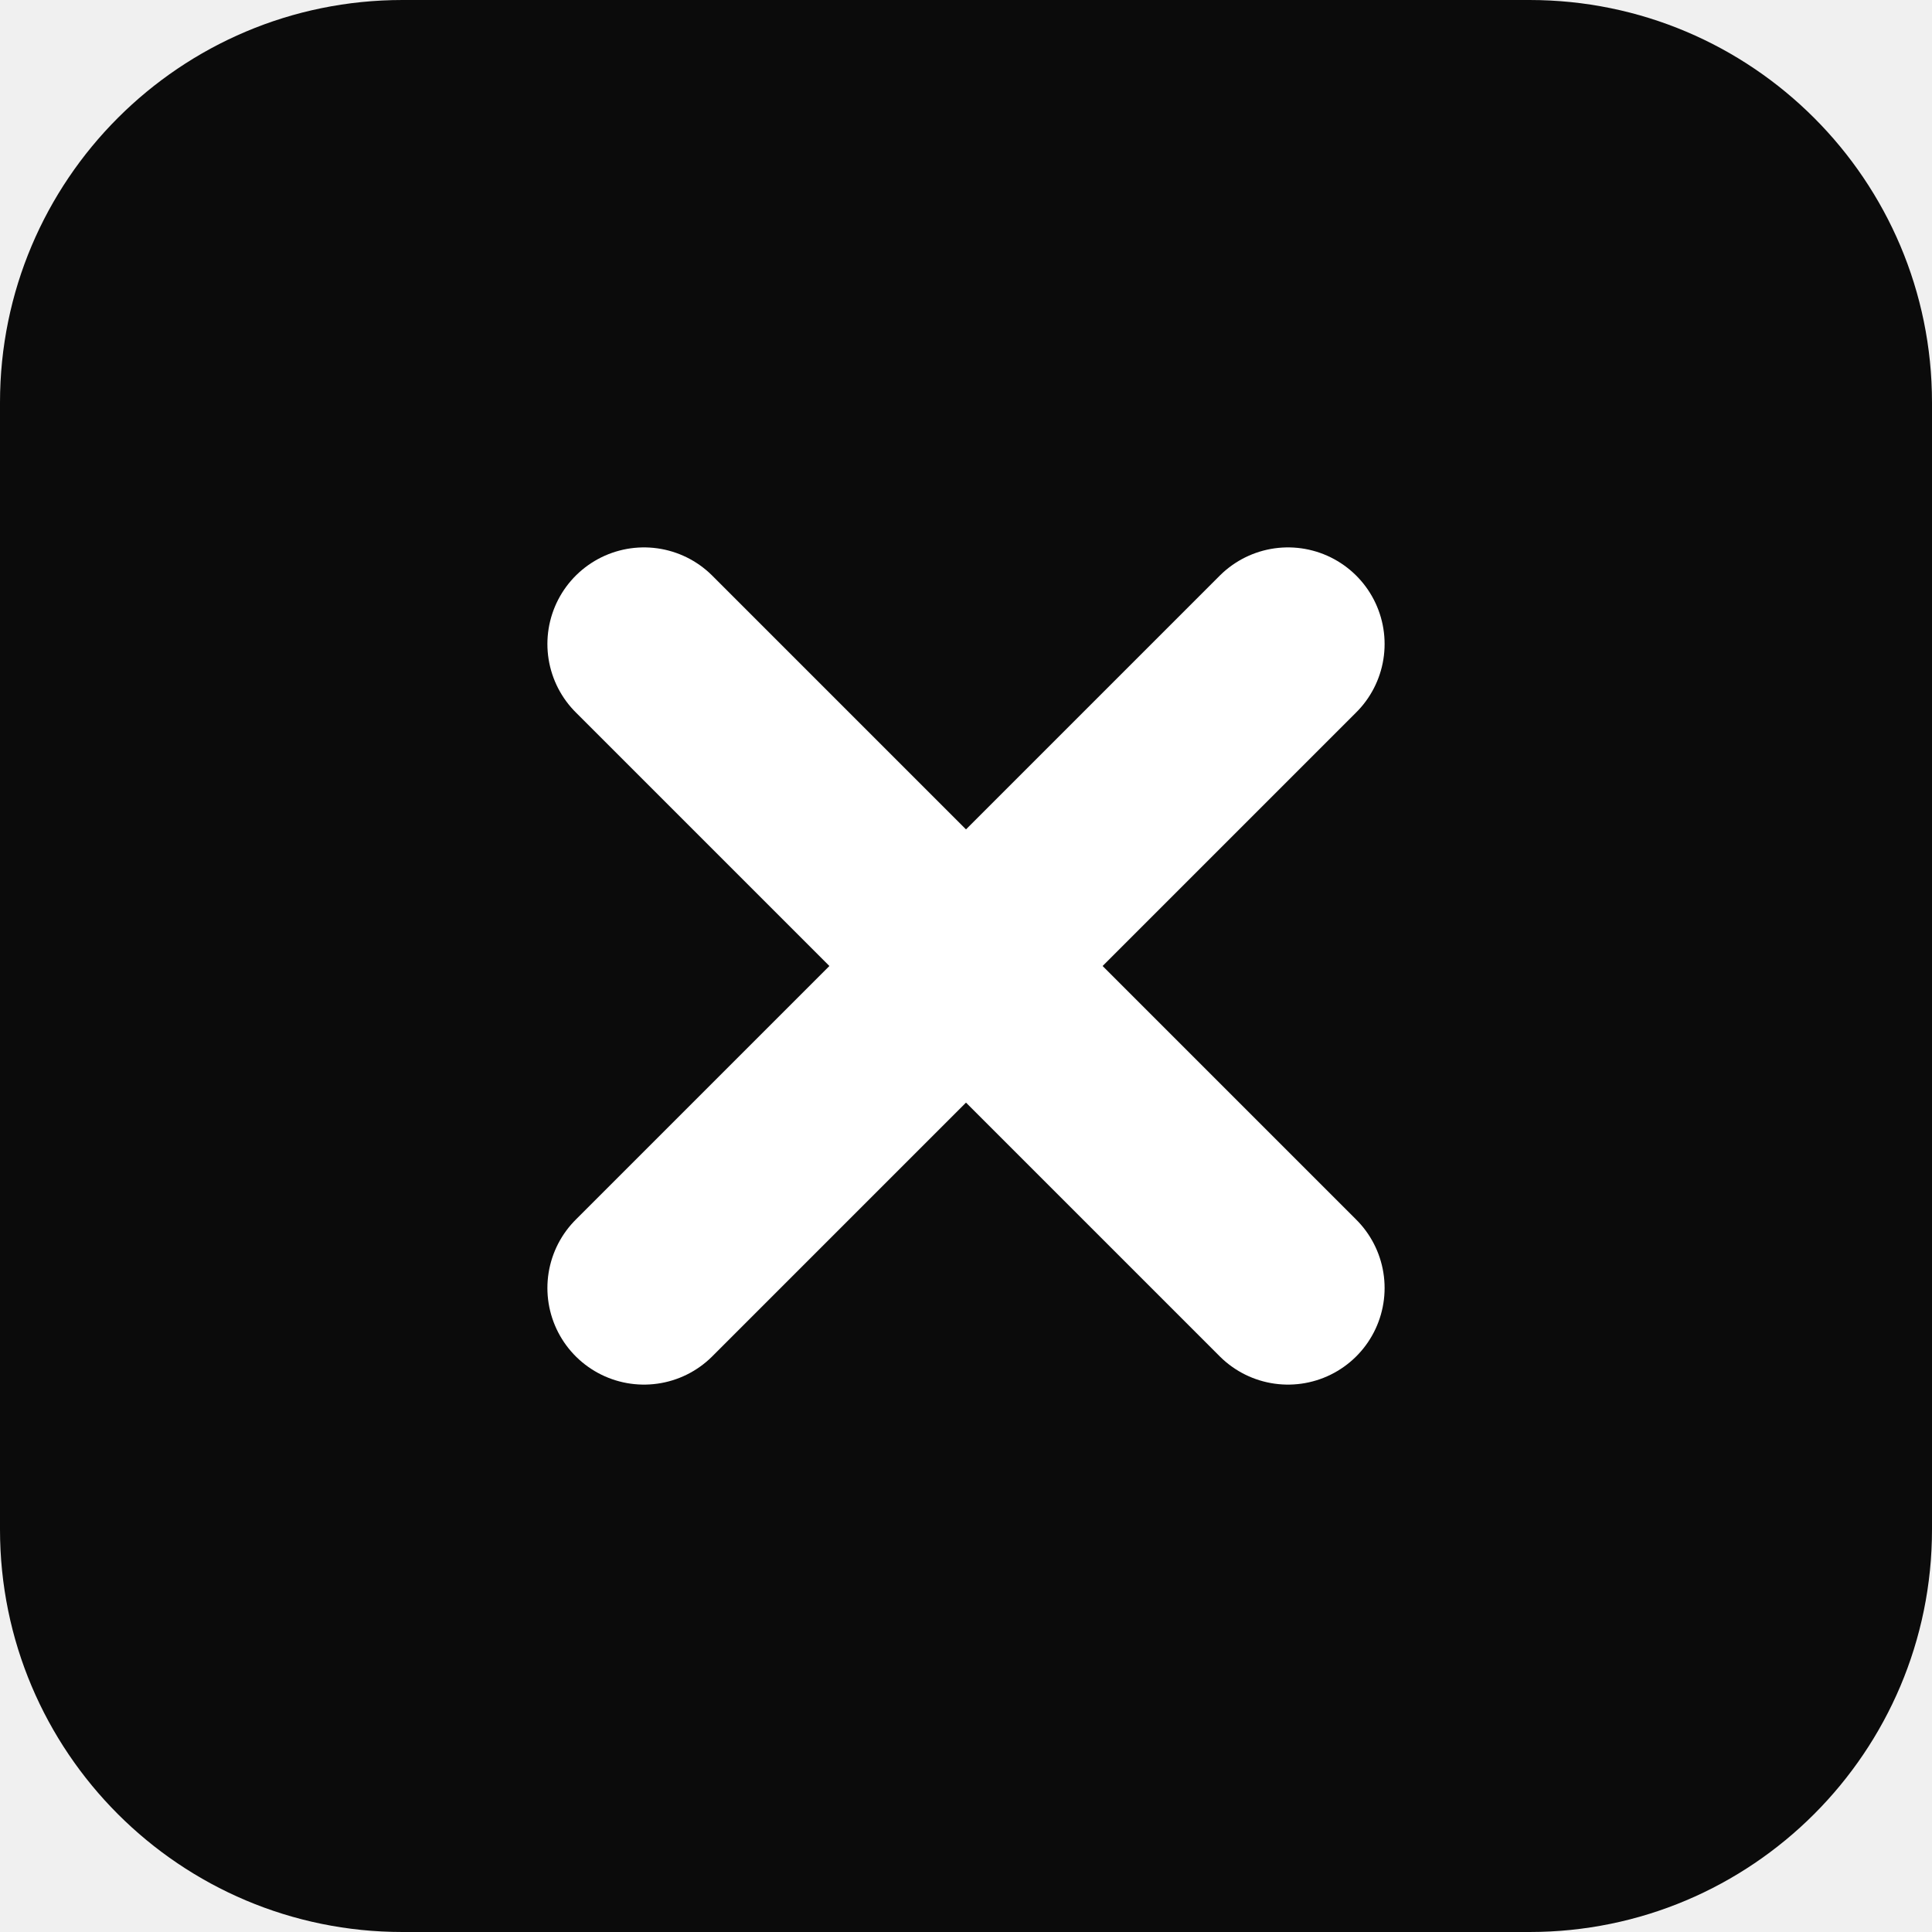
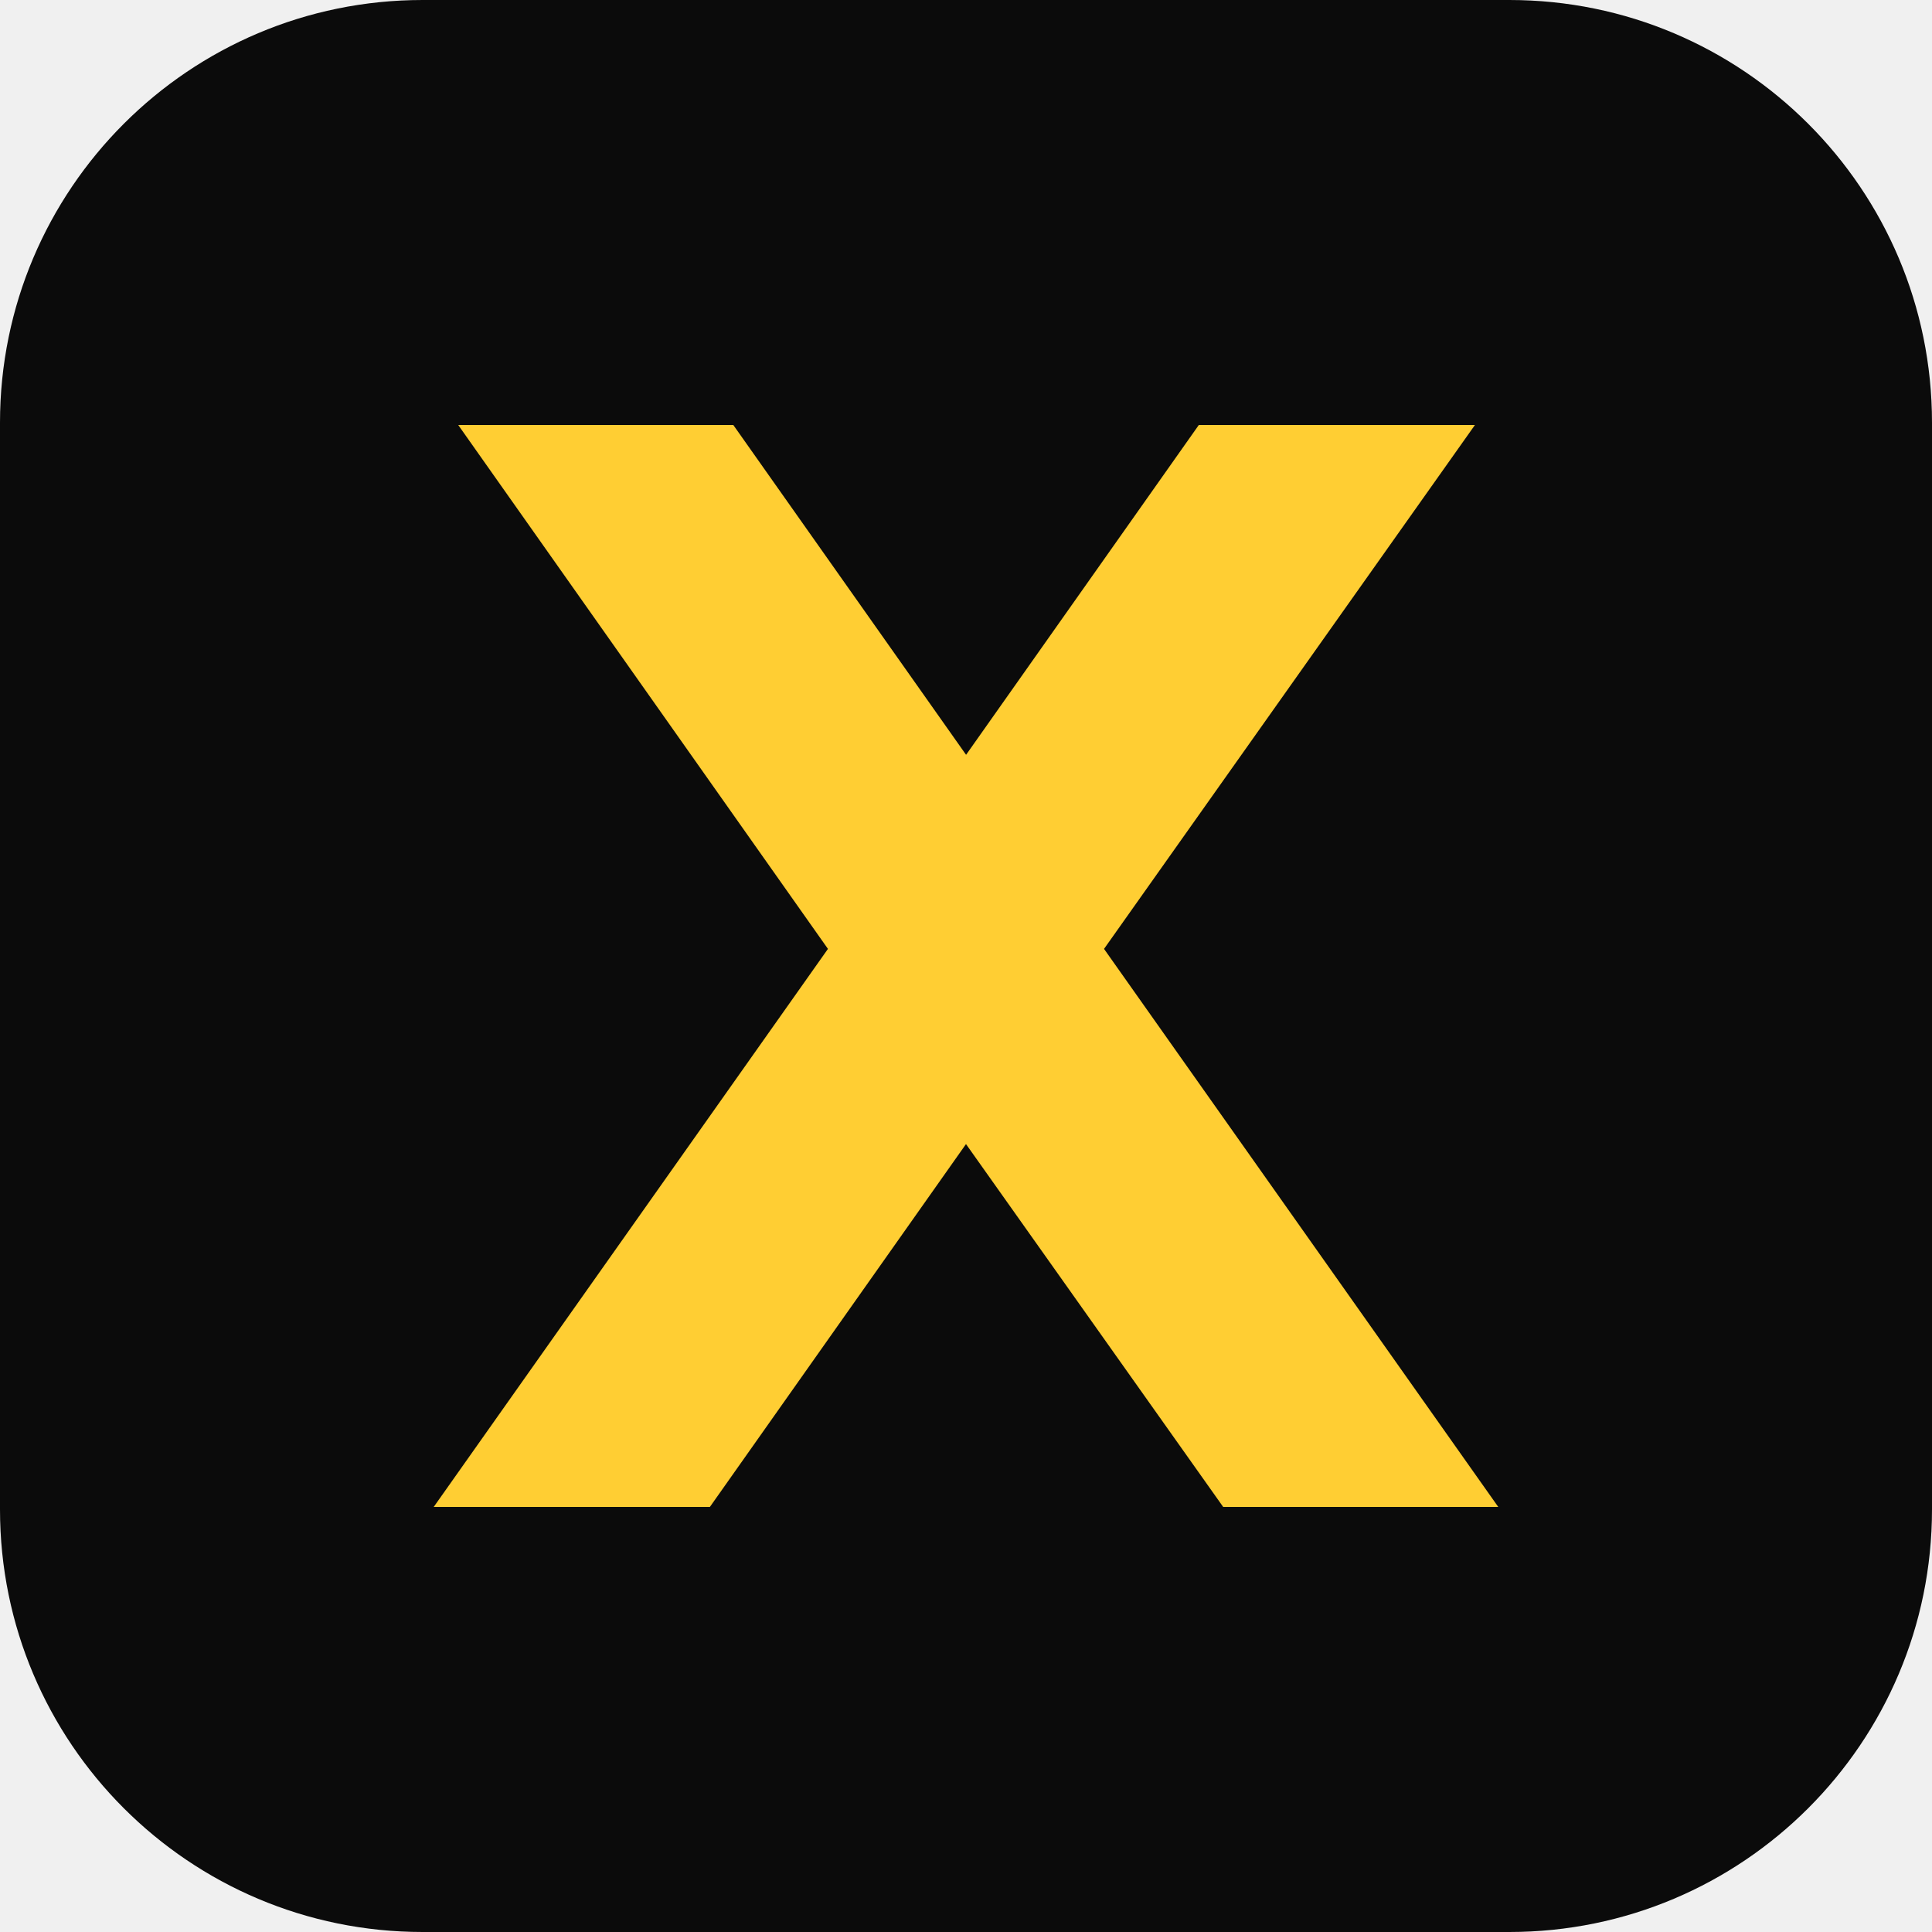
- <svg xmlns="http://www.w3.org/2000/svg" viewBox="0 0 24 24">
-   <style>
-     rect { fill: #0b0b0b }
-     path { stroke: #ffffff }
-     @media (prefers-color-scheme: dark) {
-       rect { fill: #ffffff }
-       path { stroke: #0b0b0b }
-     }
-   </style>
-   <rect width="24" height="24" rx="5" />
-   <path d="M8 8l8 8M16 8l-8 8" stroke-width="2.4" stroke-linecap="round" fill="none" />
+ <svg xmlns="http://www.w3.org/2000/svg" viewBox="0 0 512 512">
+   <rect width="512" height="512" rx="112" fill="#0b0b0b" />
+   <polygon transform="translate(-1008.63 -22.23) scale(1.15767)" points="1208.89 116.5 1145.68 116.5 1092.41 191.99 1039.13 116.5 976.16 116.5 1060.79 236.42 970.54 364.17 1033.76 364.17 1092.39 281.1 1151.27 364.17 1214.24 364.17 1123.99 236.42 1208.89 116.5" fill="#ffce33" />
</svg>
